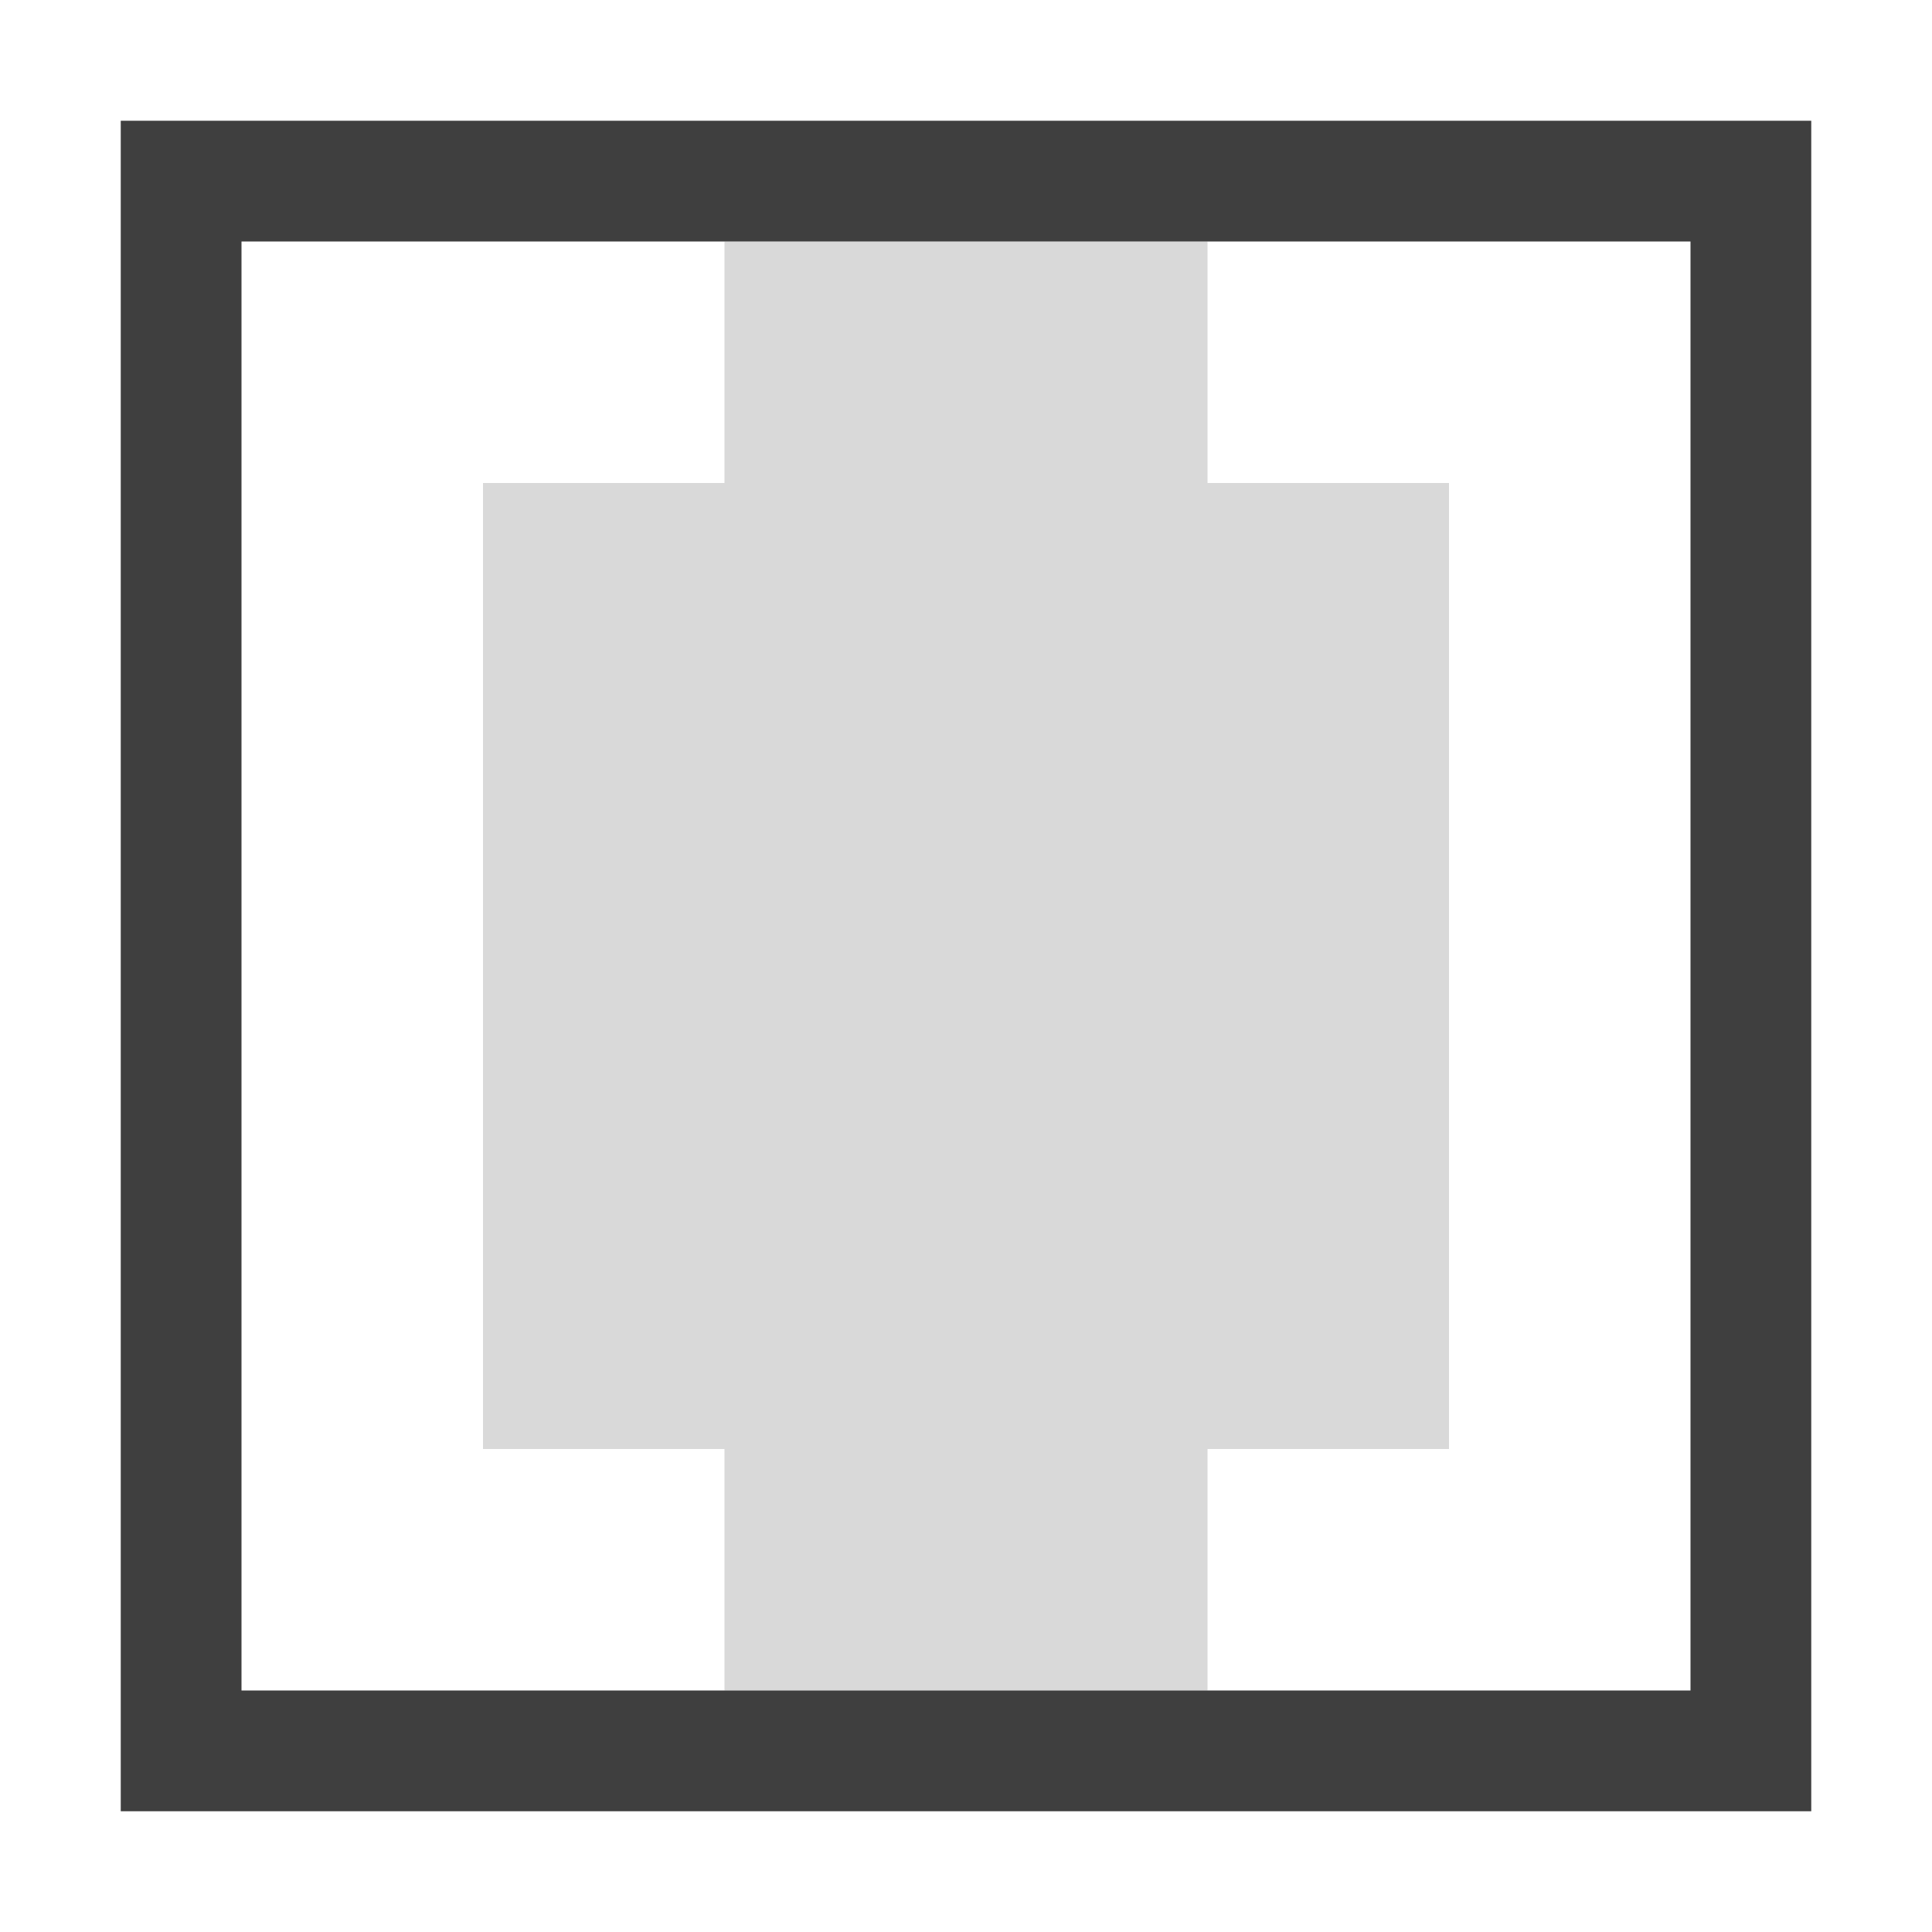
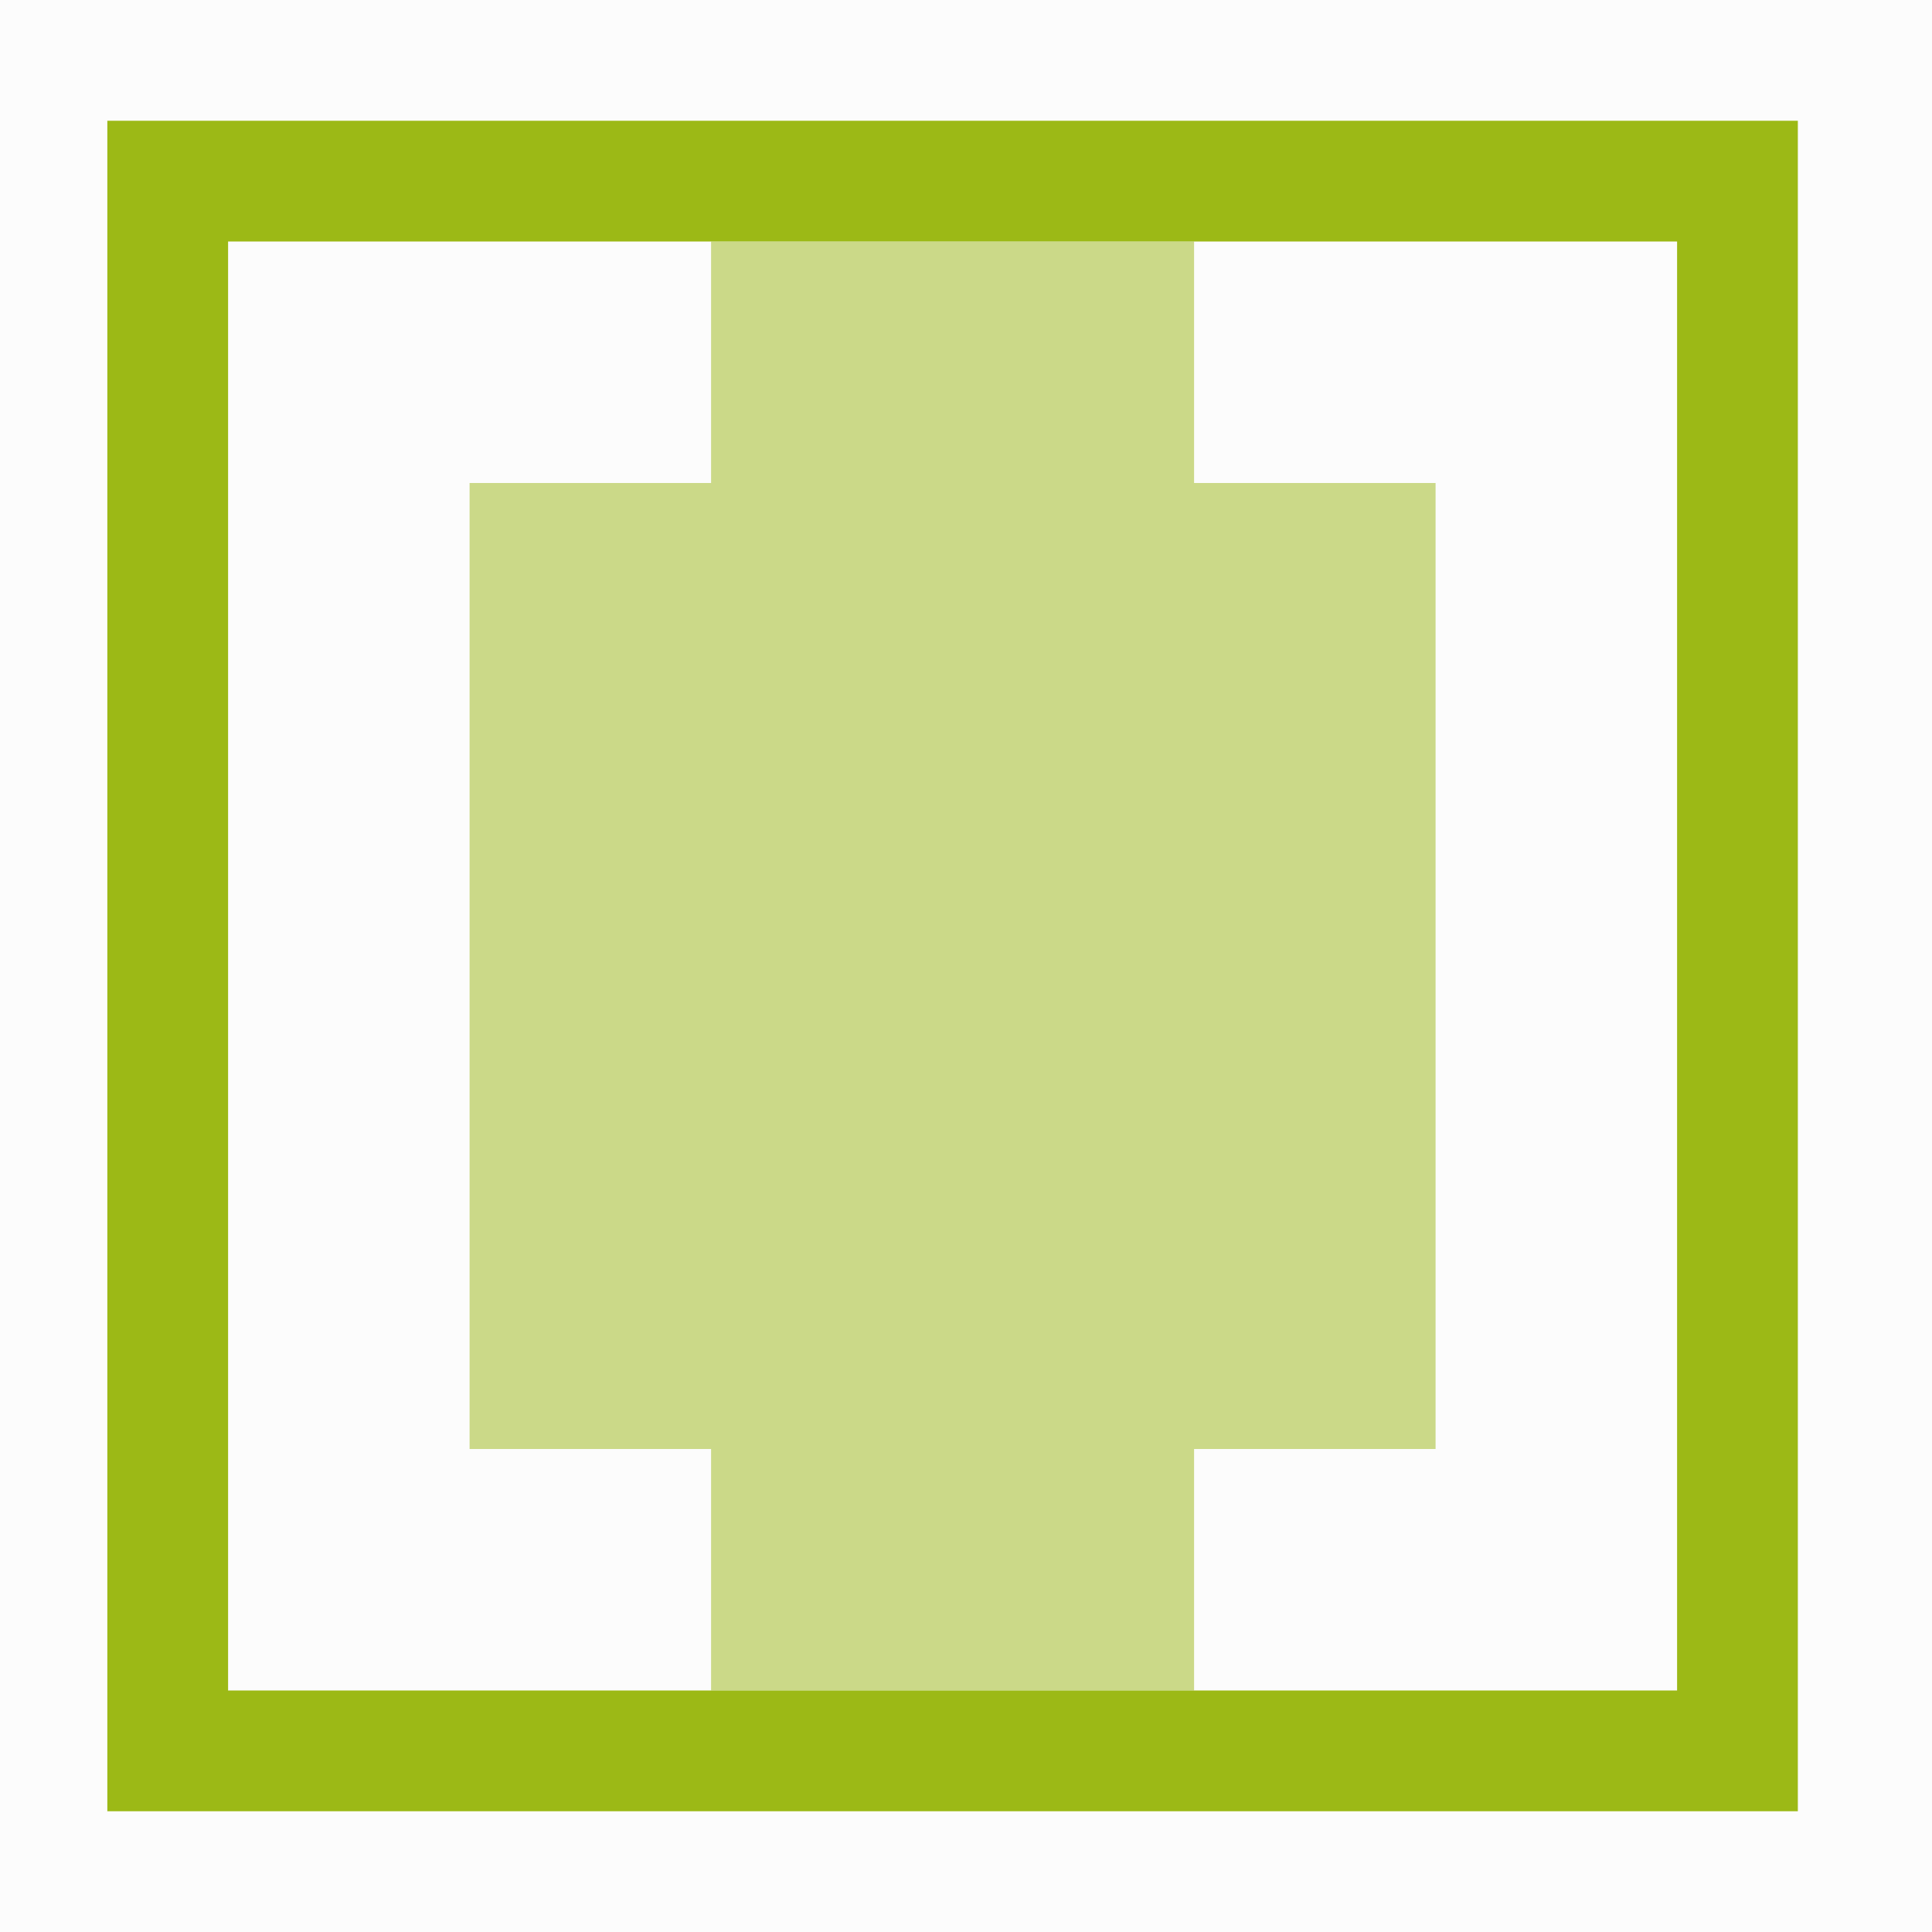
- <svg xmlns="http://www.w3.org/2000/svg" id="Layer_1" data-name="Layer 1" width="144" height="144" viewBox="0 0 144 144">
-   <defs>
-     <style>.cls-1{fill:#3f3f3f;}.cls-2{opacity:0.2;}</style>
-   </defs>
-   <path class="cls-1" d="M126,9H9V135H135V9Zm0,117H18V18H126Z" />
-   <g class="cls-2">
-     <polygon class="cls-1" points="108 36 90 36 90 18 54 18 54 36 36 36 36 108 54 108 54 126 90 126 90 108 108 108 108 36" />
+ <svg xmlns="http://www.w3.org/2000/svg" version="1.1" width="144" height="144" viewBox="0,0,144,144">
+   <g transform="translate(-169,-108)">
+     <g stroke="none" stroke-miterlimit="10">
+       <path d="M303,117v126h-126v-126h117zM294,126h-108v108h108z" fill="#9ebb16" />
+       <path d="M276,216h-18v18h-36v-18h-18v-72h18v-18h36v18h18z" fill-opacity="0.502" fill="#9cba16" />
+       <path d="M169,252v-144h144v144z" fill-opacity="0.012" fill="#0f380f" />
+     </g>
  </g>
</svg>
